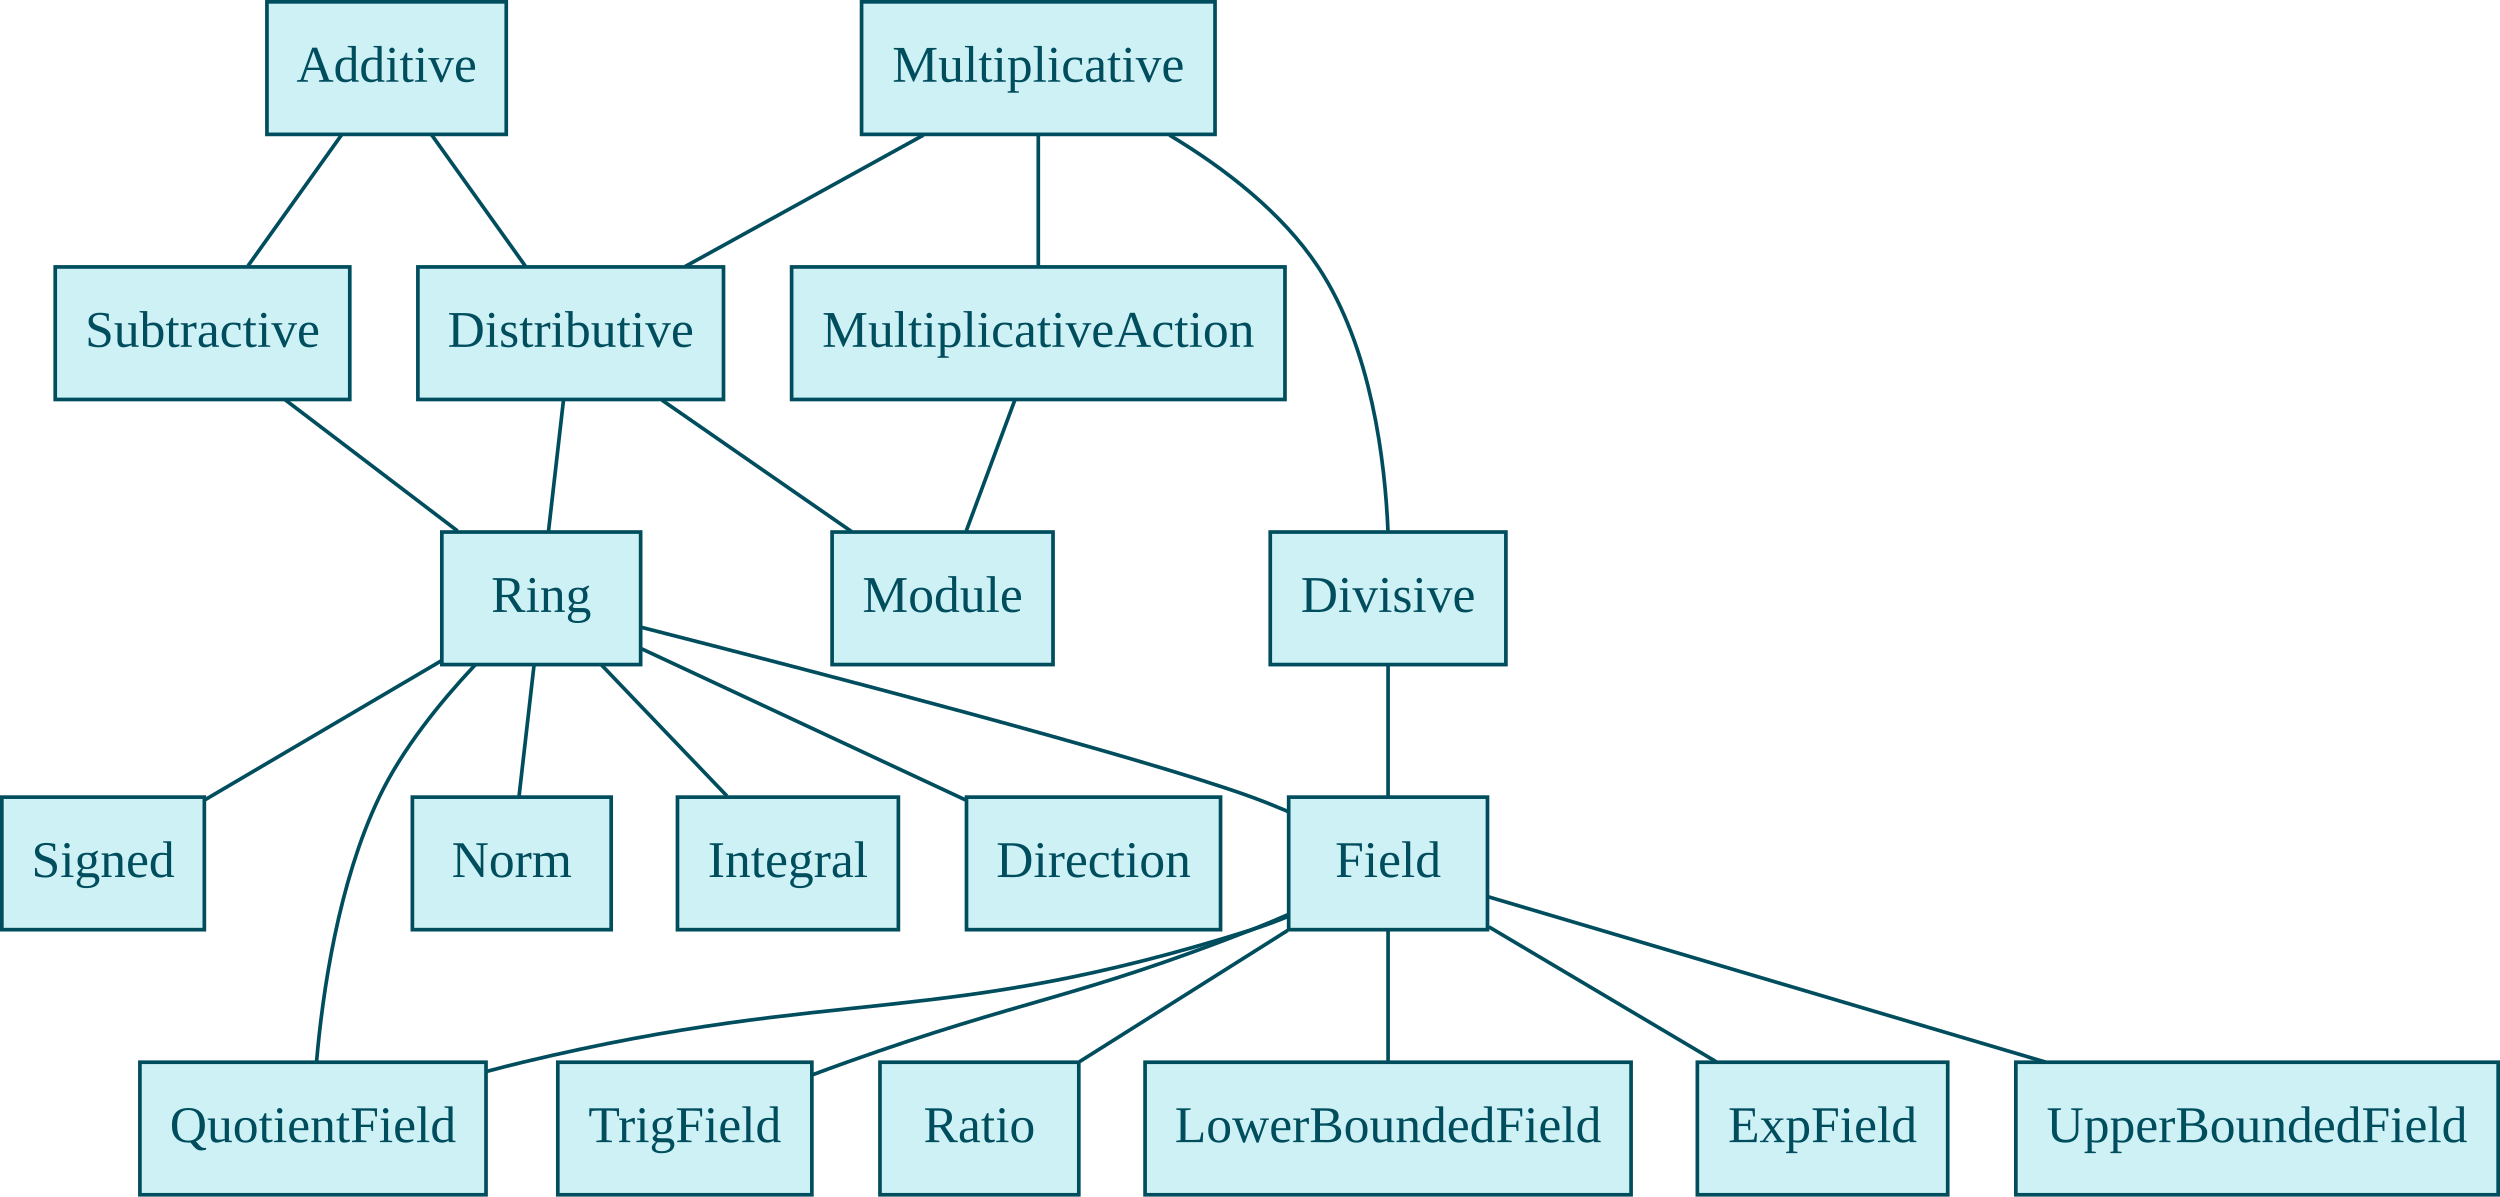
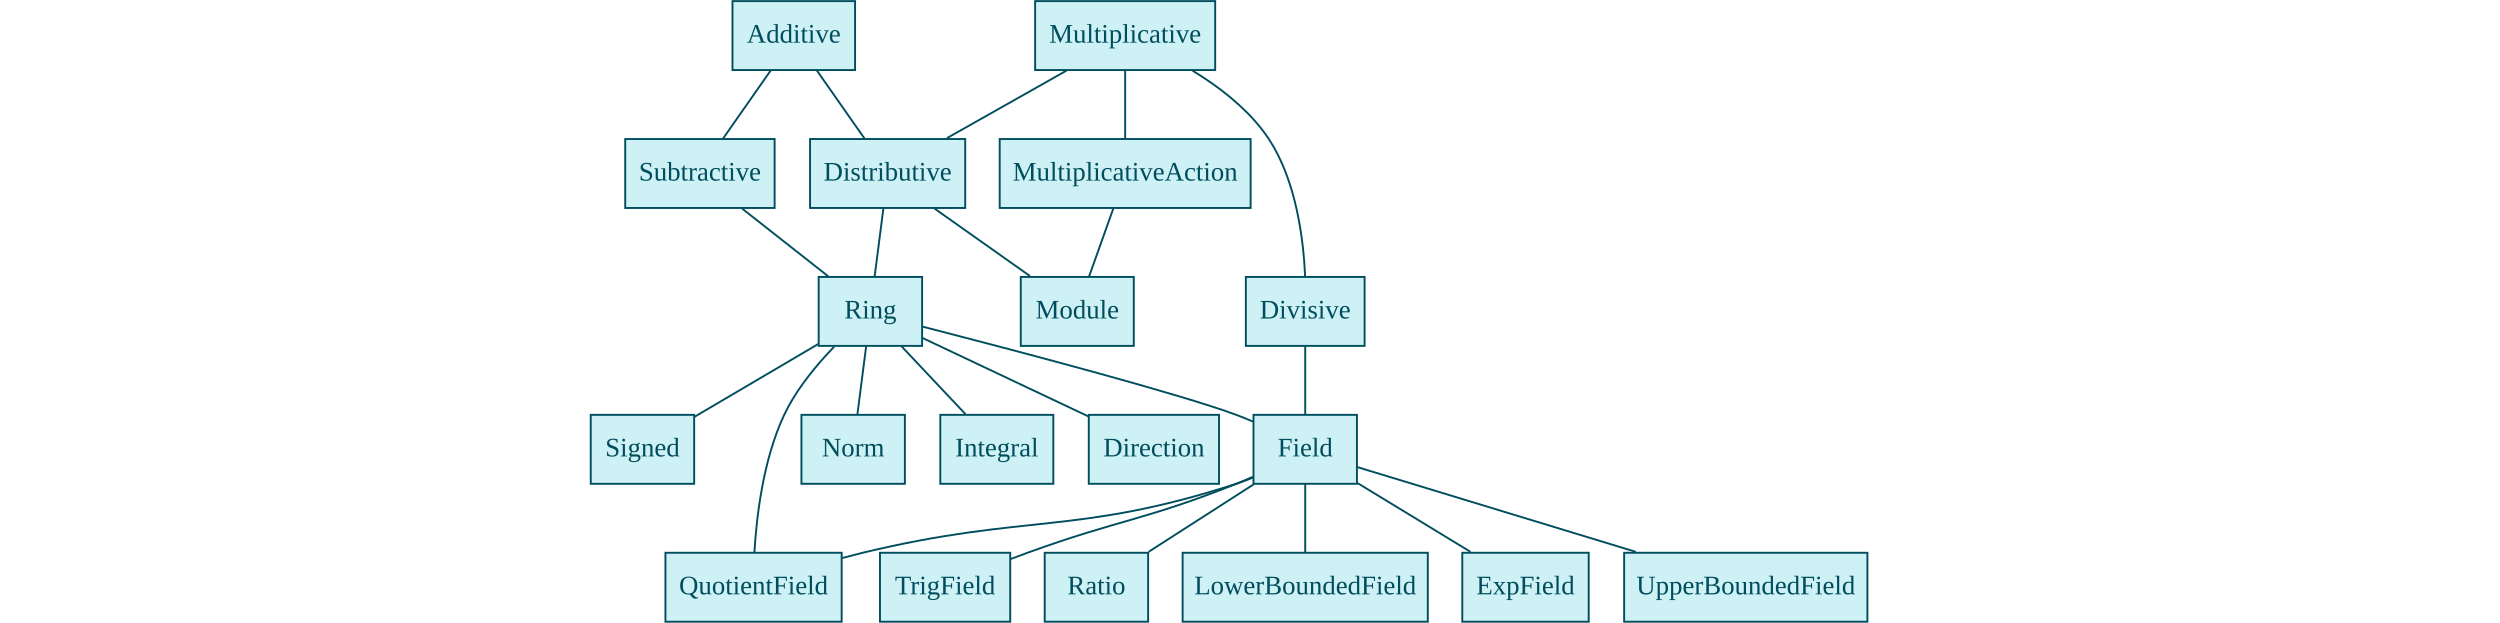
- <svg xmlns="http://www.w3.org/2000/svg" width="1044.613" viewBox="-0.5 -324.5 678.998 325.0" height="500.0">
+ <svg xmlns="http://www.w3.org/2000/svg" height="500" viewBox="-308.4 -324.5 1305.15 325.0" width="2007">
  <style>svg {
  color-scheme: light dark;
}
{
  .canvas g, .title g, .axisbar g, .ticktext g, .tickglyph g, .ticklines g, .legendContent g text {
-     fill: #0d0d0d;
+     fill: rgb(5%, 5%, 5%);
  }
  .ticklines g, .tickglyph g, .legendBorder g {
-     stroke: #0d0d0d;
+     stroke: rgb(5%, 5%, 5%);
  }
  .legendBorder g {
-     fill: #f0f0f0;
+     fill: rgb(94%, 94%, 94%);
  }
}
@media (prefers-color-scheme:dark) {
  .canvas g, .title g, .axisbar g, .ticktext g, .tickglyph g, .ticklines g, .legendContent g text {
-     fill: #f0f0f0;
+     fill: rgb(94%, 94%, 94%);
  }
  .ticklines g, .tickglyph g, .legendBorder g {
-     stroke: #f0f0f0;
+     stroke: rgb(94%, 94%, 94%);
  }
  .legendBorder g {
-     fill: #0d0d0d;
+     fill: rgb(5%, 5%, 5%);
  }
}</style>
  <g class="chart">
    <g class="edges">
-       <g fill="rgb(0%, 0%, 0%)" stroke="rgb(-51%, 30%, 37%)" stroke-width="1.0" fill-opacity="0.0" stroke-opacity="1.0">
-         <path d="M 261.71,-107.24 C 234.99,-119.71 198.59,-136.69 173.91,-148.21 L 173.62,-148.34" />
-       </g>
-       <g fill="rgb(0%, 0%, 0%)" stroke="rgb(-51%, 30%, 37%)" stroke-width="1.0" fill-opacity="0.0" stroke-opacity="1.0">
-         <path d="M 142.14,-252.3 C 134.45,-263.07 124.6,-276.87 116.9,-287.64 L 116.72,-287.9" />
-       </g>
-       <g fill="rgb(0%, 0%, 0%)" stroke="rgb(-51%, 30%, 37%)" stroke-width="1.0" fill-opacity="0.0" stroke-opacity="1.0">
-         <path d="M 185.57,-252.12 C 205.09,-262.89 230.21,-276.73 249.85,-287.56 L 250.31,-287.81" />
-       </g>
-       <g fill="rgb(0%, 0%, 0%)" stroke="rgb(-51%, 30%, 37%)" stroke-width="1.0" fill-opacity="0.0" stroke-opacity="1.0">
-         <path d="M 376.48,-180.16 C 375.69,-199.21 372.01,-230.15 357.5,-252 C 347.61,-266.89 331.99,-278.84 317.47,-287.6 L 317.13,-287.8" />
-       </g>
-       <g fill="rgb(0%, 0%, 0%)" stroke="rgb(-51%, 30%, 37%)" stroke-width="1.0" fill-opacity="0.0" stroke-opacity="1.0">
-         <path d="M 465.63,-36.124 C 446.95,-47.208 422.75,-61.561 404.29,-72.516 L 403.85,-72.774" />
-       </g>
-       <g fill="rgb(0%, 0%, 0%)" stroke="rgb(-51%, 30%, 37%)" stroke-width="1.0" fill-opacity="0.0" stroke-opacity="1.0">
-         <path d="M 376.5,-108.3 C 376.5,-119.07 376.5,-132.87 376.5,-143.64 L 376.5,-143.9" />
-       </g>
-       <g fill="rgb(0%, 0%, 0%)" stroke="rgb(-51%, 30%, 37%)" stroke-width="1.0" fill-opacity="0.0" stroke-opacity="1.0">
-         <path d="M 349.23,-104.13 C 345.98,-105.51 342.69,-106.84 339.5,-108 C 308.87,-119.16 219.46,-142.43 173.89,-154.07 L 173.62,-154.13" />
-       </g>
-       <g fill="rgb(0%, 0%, 0%)" stroke="rgb(-51%, 30%, 37%)" stroke-width="1.0" fill-opacity="0.0" stroke-opacity="1.0">
-         <path d="M 196.94,-108.3 C 186.63,-119.07 173.43,-132.87 163.11,-143.64 L 162.87,-143.9" />
-       </g>
-       <g fill="rgb(0%, 0%, 0%)" stroke="rgb(-51%, 30%, 37%)" stroke-width="1.0" fill-opacity="0.0" stroke-opacity="1.0">
-         <path d="M 376.5,-36.303 C 376.5,-47.069 376.5,-60.866 376.5,-71.642 L 376.5,-71.896" />
-       </g>
-       <g fill="rgb(0%, 0%, 0%)" stroke="rgb(-51%, 30%, 37%)" stroke-width="1.0" fill-opacity="0.0" stroke-opacity="1.0">
-         <path d="M 230.79,-180.12 C 215.26,-190.89 195.29,-204.73 179.67,-215.56 L 179.3,-215.81" />
-       </g>
-       <g fill="rgb(0%, 0%, 0%)" stroke="rgb(-51%, 30%, 37%)" stroke-width="1.0" fill-opacity="0.0" stroke-opacity="1.0">
-         <path d="M 261.93,-180.3 C 265.93,-191.07 271.05,-204.87 275.05,-215.64 L 275.15,-215.9" />
-       </g>
-       <g fill="rgb(0%, 0%, 0%)" stroke="rgb(-51%, 30%, 37%)" stroke-width="1.0" fill-opacity="0.0" stroke-opacity="1.0">
-         <path d="M 281.5,-252.3 C 281.5,-263.07 281.5,-276.87 281.5,-287.64 L 281.5,-287.9" />
-       </g>
-       <g fill="rgb(0%, 0%, 0%)" stroke="rgb(-51%, 30%, 37%)" stroke-width="1.0" fill-opacity="0.0" stroke-opacity="1.0">
-         <path d="M 140.48,-108.3 C 141.71,-119.07 143.28,-132.87 144.52,-143.64 L 144.55,-143.9" />
-       </g>
-       <g fill="rgb(0%, 0%, 0%)" stroke="rgb(-51%, 30%, 37%)" stroke-width="1.0" fill-opacity="0.0" stroke-opacity="1.0">
-         <path d="M 131.67,-33.503 C 134.99,-34.389 138.29,-35.231 141.5,-36.0 C 228.49,-56.813 254.19,-45.118 339.5,-72.0 C 342.64,-72.988 345.85,-74.178 349.02,-75.464 L 349.32,-75.589" />
-       </g>
-       <g fill="rgb(0%, 0%, 0%)" stroke="rgb(-51%, 30%, 37%)" stroke-width="1.0" fill-opacity="0.0" stroke-opacity="1.0">
-         <path d="M 85.48,-36.185 C 87.094,-54.712 91.343,-84.678 102.5,-108 C 108.8,-121.17 119.1,-133.83 128.14,-143.47 L 128.57,-143.93" />
-       </g>
-       <g fill="rgb(0%, 0%, 0%)" stroke="rgb(-51%, 30%, 37%)" stroke-width="1.0" fill-opacity="0.0" stroke-opacity="1.0">
-         <path d="M 292.65,-36.124 C 309.72,-46.887 331.67,-60.732 348.84,-71.555 L 349.24,-71.81" />
-       </g>
-       <g fill="rgb(0%, 0%, 0%)" stroke="rgb(-51%, 30%, 37%)" stroke-width="1.0" fill-opacity="0.0" stroke-opacity="1.0">
-         <path d="M 148.48,-180.3 C 149.71,-191.07 151.28,-204.87 152.52,-215.64 L 152.55,-215.9" />
-       </g>
-       <g fill="rgb(0%, 0%, 0%)" stroke="rgb(-51%, 30%, 37%)" stroke-width="1.0" fill-opacity="0.0" stroke-opacity="1.0">
-         <path d="M 123.76,-180.3 C 109.61,-191.07 91.476,-204.87 77.314,-215.64 L 76.98,-215.9" />
-       </g>
-       <g fill="rgb(0%, 0%, 0%)" stroke="rgb(-51%, 30%, 37%)" stroke-width="1.0" fill-opacity="0.0" stroke-opacity="1.0">
-         <path d="M 55.1,-107.24 C 74.311,-118.54 99.821,-133.54 119.01,-144.83 L 119.46,-145.09" />
-       </g>
-       <g fill="rgb(0%, 0%, 0%)" stroke="rgb(-51%, 30%, 37%)" stroke-width="1.0" fill-opacity="0.0" stroke-opacity="1.0">
-         <path d="M 66.86,-252.3 C 74.549,-263.07 84.404,-276.87 92.101,-287.64 L 92.283,-287.9" />
-       </g>
-       <g fill="rgb(0%, 0%, 0%)" stroke="rgb(-51%, 30%, 37%)" stroke-width="1.0" fill-opacity="0.0" stroke-opacity="1.0">
-         <path d="M 220.02,-32.535 C 223.22,-33.729 226.41,-34.9 229.5,-36.0 C 277.95,-53.275 291.61,-53.231 339.5,-72.0 C 342.56,-73.199 345.73,-74.524 348.87,-75.889 L 349.17,-76.021" />
-       </g>
-       <g fill="rgb(0%, 0%, 0%)" stroke="rgb(-51%, 30%, 37%)" stroke-width="1.0" fill-opacity="0.0" stroke-opacity="1.0">
-         <path d="M 555.07,-36.034 C 507.09,-50.264 440.79,-69.93 403.97,-80.854 L 403.53,-80.982" />
+       <g fill="rgb(0%, 0%, 0%)" fill-opacity="0" stroke="rgb(-51%, 30%, 37%)" stroke-opacity="1.0" stroke-width="1.0">
+         <path d="M 259.67,-107.24 C 235.33,-118.75 202.84,-134.12 178.83,-145.47 L 173.23,-148.12" />
+       </g>
+       <g fill="rgb(0%, 0%, 0%)" fill-opacity="0" stroke="rgb(-51%, 30%, 37%)" stroke-opacity="1.0" stroke-width="1.0">
+         <path d="M 142.89,-252.3 C 136.48,-261.46 128.54,-272.81 121.66,-282.62 L 117.97,-287.9" />
+       </g>
+       <g fill="rgb(0%, 0%, 0%)" fill-opacity="0" stroke="rgb(-51%, 30%, 37%)" stroke-opacity="1.0" stroke-width="1.0">
+         <path d="M 185.97,-252.48 C 203.26,-262.25 224.89,-274.46 242.95,-284.65 L 248.42,-287.74" />
+       </g>
+       <g fill="rgb(0%, 0%, 0%)" fill-opacity="0" stroke="rgb(-51%, 30%, 37%)" stroke-opacity="1.0" stroke-width="1.0">
+         <path d="M 372.94,-180.49 C 372.1,-199.56 368.35,-230.24 354,-252 C 345.4,-265.04 332.39,-275.87 319.61,-284.26 L 314.16,-287.71" />
+       </g>
+       <g fill="rgb(0%, 0%, 0%)" fill-opacity="0" stroke="rgb(-51%, 30%, 37%)" stroke-opacity="1.0" stroke-width="1.0">
+         <path d="M 459.28,-36.483 C 442.88,-46.465 422.27,-59.009 405.31,-69.333 L 400.17,-72.461" />
+       </g>
+       <g fill="rgb(0%, 0%, 0%)" fill-opacity="0" stroke="rgb(-51%, 30%, 37%)" stroke-opacity="1.0" stroke-width="1.0">
+         <path d="M 373.0,-108.3 C 373.0,-117.12 373.0,-127.97 373.0,-137.53 L 373.0,-143.9" />
+       </g>
+       <g fill="rgb(0%, 0%, 0%)" fill-opacity="0" stroke="rgb(-51%, 30%, 37%)" stroke-opacity="1.0" stroke-width="1.0">
+         <path d="M 345.69,-104.49 C 342.78,-105.74 339.85,-106.94 337.0,-108 C 308.06,-118.76 225.85,-140.48 179.26,-152.5 L 173.21,-154.06" />
+       </g>
+       <g fill="rgb(0%, 0%, 0%)" fill-opacity="0" stroke="rgb(-51%, 30%, 37%)" stroke-opacity="1.0" stroke-width="1.0">
+         <path d="M 195.69,-108.3 C 186.89,-117.63 175.96,-129.23 166.59,-139.17 L 162.13,-143.9" />
+       </g>
+       <g fill="rgb(0%, 0%, 0%)" fill-opacity="0" stroke="rgb(-51%, 30%, 37%)" stroke-opacity="1.0" stroke-width="1.0">
+         <path d="M 373.0,-36.303 C 373.0,-45.119 373.0,-55.968 373.0,-65.526 L 373.0,-71.896" />
+       </g>
+       <g fill="rgb(0%, 0%, 0%)" fill-opacity="0" stroke="rgb(-51%, 30%, 37%)" stroke-opacity="1.0" stroke-width="1.0">
+         <path d="M 229.27,-180.48 C 215.71,-190.08 198.79,-202.04 184.53,-212.12 L 179.41,-215.74" />
+       </g>
+       <g fill="rgb(0%, 0%, 0%)" fill-opacity="0" stroke="rgb(-51%, 30%, 37%)" stroke-opacity="1.0" stroke-width="1.0">
+         <path d="M 260.18,-180.3 C 263.36,-189.2 267.28,-200.18 270.71,-209.8 L 272.89,-215.9" />
+       </g>
+       <g fill="rgb(0%, 0%, 0%)" fill-opacity="0" stroke="rgb(-51%, 30%, 37%)" stroke-opacity="1.0" stroke-width="1.0">
+         <path d="M 279.0,-252.3 C 279.0,-261.12 279.0,-271.97 279.0,-281.53 L 279.0,-287.9" />
+       </g>
+       <g fill="rgb(0%, 0%, 0%)" fill-opacity="0" stroke="rgb(-51%, 30%, 37%)" stroke-opacity="1.0" stroke-width="1.0">
+         <path d="M 139.22,-108.3 C 140.36,-117.12 141.75,-127.97 142.98,-137.53 L 143.8,-143.9" />
+       </g>
+       <g fill="rgb(0%, 0%, 0%)" fill-opacity="0" stroke="rgb(-51%, 30%, 37%)" stroke-opacity="1.0" stroke-width="1.0">
+         <path d="M 131.24,-33.243 C 134.87,-34.222 138.49,-35.154 142.0,-36.0 C 227.68,-56.624 253.12,-44.958 337.0,-72.0 C 337.9,-72.292 338.82,-72.601 339.73,-72.925 L 345.78,-75.254" />
+       </g>
+       <g fill="rgb(0%, 0%, 0%)" fill-opacity="0" stroke="rgb(-51%, 30%, 37%)" stroke-opacity="1.0" stroke-width="1.0">
+         <path d="M 85.457,-36.2 C 86.536,-54.739 90.012,-84.716 101.0,-108 C 106.3,-119.24 114.62,-130.01 122.66,-138.87 L 127.08,-143.58" />
+       </g>
+       <g fill="rgb(0%, 0%, 0%)" fill-opacity="0" stroke="rgb(-51%, 30%, 37%)" stroke-opacity="1.0" stroke-width="1.0">
+         <path d="M 291.22,-36.483 C 306.29,-46.161 325.11,-58.246 340.9,-68.383 L 346.12,-71.739" />
+       </g>
+       <g fill="rgb(0%, 0%, 0%)" fill-opacity="0" stroke="rgb(-51%, 30%, 37%)" stroke-opacity="1.0" stroke-width="1.0">
+         <path d="M 148.22,-180.3 C 149.36,-189.12 150.75,-199.97 151.98,-209.53 L 152.8,-215.9" />
+       </g>
+       <g fill="rgb(0%, 0%, 0%)" fill-opacity="0" stroke="rgb(-51%, 30%, 37%)" stroke-opacity="1.0" stroke-width="1.0">
+         <path d="M 124,-180.3 C 111.91,-189.81 96.818,-201.68 84.019,-211.75 L 79.055,-215.65" />
+       </g>
+       <g fill="rgb(0%, 0%, 0%)" fill-opacity="0" stroke="rgb(-51%, 30%, 37%)" stroke-opacity="1.0" stroke-width="1.0">
+         <path d="M 54.301,-107.06 C 71.837,-117.37 94.714,-130.83 113.23,-141.72 L 118.83,-145.02" />
+       </g>
+       <g fill="rgb(0%, 0%, 0%)" fill-opacity="0" stroke="rgb(-51%, 30%, 37%)" stroke-opacity="1.0" stroke-width="1.0">
+         <path d="M 69.112,-252.3 C 75.521,-261.46 83.464,-272.81 90.336,-282.62 L 94.027,-287.9" />
+       </g>
+       <g fill="rgb(0%, 0%, 0%)" fill-opacity="0" stroke="rgb(-51%, 30%, 37%)" stroke-opacity="1.0" stroke-width="1.0">
+         <path d="M 219.2,-32.726 C 222.17,-33.855 225.13,-34.96 228.0,-36.0 C 275.96,-53.386 289.62,-53.072 337.0,-72.0 C 337.88,-72.353 338.77,-72.716 339.67,-73.089 L 345.64,-75.655" />
+       </g>
+       <g fill="rgb(0%, 0%, 0%)" fill-opacity="0" stroke="rgb(-51%, 30%, 37%)" stroke-opacity="1.0" stroke-width="1.0">
+         <path d="M 545.55,-36.483 C 501.66,-49.843 442.69,-67.791 406.29,-78.867 L 400.21,-80.718" />
      </g>
    </g>
    <g class="shapes">
-       <g fill="rgb(2%, 73%, 80%)" stroke="rgb(-51%, 30%, 37%)" stroke-width="1.0" fill-opacity="0.2" stroke-opacity="1.0">
-         <rect x="72" width="65" y="-324.0" height="36.0" />
-       </g>
-       <g fill="rgb(2%, 73%, 80%)" stroke="rgb(-51%, 30%, 37%)" stroke-width="1.0" fill-opacity="0.2" stroke-opacity="1.0">
-         <rect x="262" width="69" y="-108.0" height="36.0" />
-       </g>
-       <g fill="rgb(2%, 73%, 80%)" stroke="rgb(-51%, 30%, 37%)" stroke-width="1.0" fill-opacity="0.2" stroke-opacity="1.0">
-         <rect x="112.999" width="83.002" y="-252.0" height="36.0" />
-       </g>
-       <g fill="rgb(2%, 73%, 80%)" stroke="rgb(-51%, 30%, 37%)" stroke-width="1.0" fill-opacity="0.2" stroke-opacity="1.0">
-         <rect x="344.5" width="64" y="-180.0" height="36.0" />
-       </g>
-       <g fill="rgb(2%, 73%, 80%)" stroke="rgb(-51%, 30%, 37%)" stroke-width="1.0" fill-opacity="0.2" stroke-opacity="1.0">
-         <rect x="460.5" width="68" y="-36.0" height="36.0" />
-       </g>
-       <g fill="rgb(2%, 73%, 80%)" stroke="rgb(-51%, 30%, 37%)" stroke-width="1.0" fill-opacity="0.2" stroke-opacity="1.0">
-         <rect x="349.5" width="54.0" y="-108.0" height="36.0" />
-       </g>
-       <g fill="rgb(2%, 73%, 80%)" stroke="rgb(-51%, 30%, 37%)" stroke-width="1.0" fill-opacity="0.2" stroke-opacity="1.0">
-         <rect x="183.5" width="60" y="-108.0" height="36.0" />
-       </g>
-       <g fill="rgb(2%, 73%, 80%)" stroke="rgb(-51%, 30%, 37%)" stroke-width="1.0" fill-opacity="0.2" stroke-opacity="1.0">
-         <rect x="310.501" width="131.998" y="-36.0" height="36.0" />
-       </g>
-       <g fill="rgb(2%, 73%, 80%)" stroke="rgb(-51%, 30%, 37%)" stroke-width="1.0" fill-opacity="0.2" stroke-opacity="1.0">
-         <rect x="225.5" width="60" y="-180.0" height="36.0" />
-       </g>
-       <g fill="rgb(2%, 73%, 80%)" stroke="rgb(-51%, 30%, 37%)" stroke-width="1.0" fill-opacity="0.2" stroke-opacity="1.0">
-         <rect x="233.501" width="95.998" y="-324.0" height="36.0" />
-       </g>
-       <g fill="rgb(2%, 73%, 80%)" stroke="rgb(-51%, 30%, 37%)" stroke-width="1.0" fill-opacity="0.2" stroke-opacity="1.0">
-         <rect x="214.5" width="133.999" y="-252.0" height="36.0" />
-       </g>
-       <g fill="rgb(2%, 73%, 80%)" stroke="rgb(-51%, 30%, 37%)" stroke-width="1.0" fill-opacity="0.2" stroke-opacity="1.0">
-         <rect x="111.5" width="54.0" y="-108.0" height="36.0" />
-       </g>
-       <g fill="rgb(2%, 73%, 80%)" stroke="rgb(-51%, 30%, 37%)" stroke-width="1.0" fill-opacity="0.2" stroke-opacity="1.0">
-         <rect x="37.498" width="94.003" y="-36.0" height="36.0" />
-       </g>
-       <g fill="rgb(2%, 73%, 80%)" stroke="rgb(-51%, 30%, 37%)" stroke-width="1.0" fill-opacity="0.2" stroke-opacity="1.0">
-         <rect x="238.5" width="54.0" y="-36.0" height="36.0" />
-       </g>
-       <g fill="rgb(2%, 73%, 80%)" stroke="rgb(-51%, 30%, 37%)" stroke-width="1.0" fill-opacity="0.2" stroke-opacity="1.0">
-         <rect x="119.5" width="54.0" y="-180.0" height="36.0" />
-       </g>
-       <g fill="rgb(2%, 73%, 80%)" stroke="rgb(-51%, 30%, 37%)" stroke-width="1.0" fill-opacity="0.2" stroke-opacity="1.0">
-         <rect x="-3.999999999848569e-5" width="55" y="-108.0" height="36.0" />
-       </g>
-       <g fill="rgb(2%, 73%, 80%)" stroke="rgb(-51%, 30%, 37%)" stroke-width="1.0" fill-opacity="0.2" stroke-opacity="1.0">
-         <rect x="14.5" width="79.999" y="-252.0" height="36.0" />
-       </g>
-       <g fill="rgb(2%, 73%, 80%)" stroke="rgb(-51%, 30%, 37%)" stroke-width="1.0" fill-opacity="0.2" stroke-opacity="1.0">
-         <rect x="151" width="69" y="-36.0" height="36.0" />
-       </g>
-       <g fill="rgb(2%, 73%, 80%)" stroke="rgb(-51%, 30%, 37%)" stroke-width="1.0" fill-opacity="0.2" stroke-opacity="1.0">
-         <rect x="547.002" width="130.997" y="-36.0" height="36.0" />
+       <g fill="rgb(2%, 73%, 80%)" fill-opacity="0.2" stroke="rgb(-51%, 30%, 37%)" stroke-opacity="1.0" stroke-width="1.0">
+         <rect height="36.0" width="64" x="74" y="-324.0" />
+       </g>
+       <g fill="rgb(2%, 73%, 80%)" fill-opacity="0.2" stroke="rgb(-51%, 30%, 37%)" stroke-opacity="1.0" stroke-width="1.0">
+         <rect height="36.0" width="68" x="260" y="-108.0" />
+       </g>
+       <g fill="rgb(2%, 73%, 80%)" fill-opacity="0.2" stroke="rgb(-51%, 30%, 37%)" stroke-opacity="1.0" stroke-width="1.0">
+         <rect height="36.0" width="81.0" x="114.5" y="-252.0" />
+       </g>
+       <g fill="rgb(2%, 73%, 80%)" fill-opacity="0.2" stroke="rgb(-51%, 30%, 37%)" stroke-opacity="1.0" stroke-width="1.0">
+         <rect height="36.0" width="62" x="342" y="-180.0" />
+       </g>
+       <g fill="rgb(2%, 73%, 80%)" fill-opacity="0.2" stroke="rgb(-51%, 30%, 37%)" stroke-opacity="1.0" stroke-width="1.0">
+         <rect height="36.0" width="66" x="455" y="-36.0" />
+       </g>
+       <g fill="rgb(2%, 73%, 80%)" fill-opacity="0.2" stroke="rgb(-51%, 30%, 37%)" stroke-opacity="1.0" stroke-width="1.0">
+         <rect height="36.0" width="54.0" x="346.0" y="-108.0" />
+       </g>
+       <g fill="rgb(2%, 73%, 80%)" fill-opacity="0.2" stroke="rgb(-51%, 30%, 37%)" stroke-opacity="1.0" stroke-width="1.0">
+         <rect height="36.0" width="59" x="182.5" y="-108.0" />
+       </g>
+       <g fill="rgb(2%, 73%, 80%)" fill-opacity="0.2" stroke="rgb(-51%, 30%, 37%)" stroke-opacity="1.0" stroke-width="1.0">
+         <rect height="36.0" width="128.002" x="308.999" y="-36.0" />
+       </g>
+       <g fill="rgb(2%, 73%, 80%)" fill-opacity="0.2" stroke="rgb(-51%, 30%, 37%)" stroke-opacity="1.0" stroke-width="1.0">
+         <rect height="36.0" width="59" x="224.5" y="-180.0" />
+       </g>
+       <g fill="rgb(2%, 73%, 80%)" fill-opacity="0.2" stroke="rgb(-51%, 30%, 37%)" stroke-opacity="1.0" stroke-width="1.0">
+         <rect height="36.0" width="94.003" x="231.998" y="-324.0" />
+       </g>
+       <g fill="rgb(2%, 73%, 80%)" fill-opacity="0.2" stroke="rgb(-51%, 30%, 37%)" stroke-opacity="1.0" stroke-width="1.0">
+         <rect height="36.0" width="130.997" x="213.502" y="-252.0" />
+       </g>
+       <g fill="rgb(2%, 73%, 80%)" fill-opacity="0.2" stroke="rgb(-51%, 30%, 37%)" stroke-opacity="1.0" stroke-width="1.0">
+         <rect height="36.0" width="54.0" x="110.0" y="-108.0" />
+       </g>
+       <g fill="rgb(2%, 73%, 80%)" fill-opacity="0.2" stroke="rgb(-51%, 30%, 37%)" stroke-opacity="1.0" stroke-width="1.0">
+         <rect height="36.0" width="92.002" x="38.999" y="-36.0" />
+       </g>
+       <g fill="rgb(2%, 73%, 80%)" fill-opacity="0.2" stroke="rgb(-51%, 30%, 37%)" stroke-opacity="1.0" stroke-width="1.0">
+         <rect height="36.0" width="54.0" x="237.0" y="-36.0" />
+       </g>
+       <g fill="rgb(2%, 73%, 80%)" fill-opacity="0.2" stroke="rgb(-51%, 30%, 37%)" stroke-opacity="1.0" stroke-width="1.0">
+         <rect height="36.0" width="54.0" x="119.0" y="-180.0" />
+       </g>
+       <g fill="rgb(2%, 73%, 80%)" fill-opacity="0.2" stroke="rgb(-51%, 30%, 37%)" stroke-opacity="1.0" stroke-width="1.0">
+         <rect height="36.0" width="54.0" x="0" y="-108.0" />
+       </g>
+       <g fill="rgb(2%, 73%, 80%)" fill-opacity="0.2" stroke="rgb(-51%, 30%, 37%)" stroke-opacity="1.0" stroke-width="1.0">
+         <rect height="36.0" width="77.998" x="18.001" y="-252.0" />
+       </g>
+       <g fill="rgb(2%, 73%, 80%)" fill-opacity="0.2" stroke="rgb(-51%, 30%, 37%)" stroke-opacity="1.0" stroke-width="1.0">
+         <rect height="36.0" width="68" x="151" y="-36.0" />
+       </g>
+       <g fill="rgb(2%, 73%, 80%)" fill-opacity="0.2" stroke="rgb(-51%, 30%, 37%)" stroke-opacity="1.0" stroke-width="1.0">
+         <rect height="36.0" width="127.001" x="539.5" y="-36.0" />
      </g>
    </g>
    <g class="labels">
-       <g fill="rgb(-51%, 30%, 37%)" stroke="none" stroke-width="0.0" font-size="14.0" fill-opacity="1.0" text-anchor="middle">
-         <text x="104.5" y="-302.3">
-           <a href="https://hackage.haskell.org/package/numhask/docs/NumHask-Algebra-Additive.html#t:Additive">Additive</a>
-         </text>
-         <text x="296.5" y="-86.3">
-           <a href="https://hackage.haskell.org/package/numhask/docs/NumHask-Algebra-Metric.html#t:Direction">Direction</a>
-         </text>
-         <text x="154.5" y="-230.3">
-           <a href="https://hackage.haskell.org/package/numhask/docs/NumHask-Algebra-Distributive.html#t:Distributive">Distributive</a>
-         </text>
-         <text x="376.5" y="-158.3">
-           <a href="https://hackage.haskell.org/package/numhask/docs/NumHask-Algebra-Multiplicative.html#t:Divisive">Divisive</a>
-         </text>
-         <text x="494.5" y="-14.3">
-           <a href="https://hackage.haskell.org/package/numhask/docs/NumHask-Algebra-Field.html#t:ExpField">ExpField</a>
-         </text>
-         <text x="376.5" y="-86.3">
-           <a href="https://hackage.haskell.org/package/numhask/docs/NumHask-Algebra-Field.html#t:Field">Field</a>
-         </text>
-         <text x="213.5" y="-86.3">
-           <a href="https://hackage.haskell.org/package/numhask/docs/NumHask-Data-Integral.html#t:Integral">Integral</a>
-         </text>
-         <text x="376.5" y="-14.3">
-           <a href="https://hackage.haskell.org/package/numhask/docs/NumHask-Algebra-Field.html#t:LowerBoundedField">LowerBoundedField</a>
-         </text>
-         <text x="255.5" y="-158.3">
-           <a href="https://hackage.haskell.org/package/numhask/docs/NumHask-Algebra-Module.html#t:Module">Module</a>
-         </text>
-         <text x="281.5" y="-302.3">
-           <a href="https://hackage.haskell.org/package/numhask/docs/NumHask-Algebra-Multiplicative.html#t:Multiplicative">Multiplicative</a>
-         </text>
-         <text x="281.5" y="-230.3">
-           <a href="https://hackage.haskell.org/package/numhask/docs/NumHask-Algebra-Module.html#t:MultiplicativeAction">MultiplicativeAction</a>
-         </text>
-         <text x="138.5" y="-86.3">
-           <a href="https://hackage.haskell.org/package/numhask/docs/NumHask-Algebra-Metric.html#t:Norm">Norm</a>
-         </text>
-         <text x="84.5" y="-14.3">
-           <a href="https://hackage.haskell.org/package/numhask/docs/NumHask-Algebra-Field.html#t:QuotientField">QuotientField</a>
-         </text>
-         <text x="265.5" y="-14.3">
-           <a href="https://hackage.haskell.org/package/numhask/docs/NumHask-Data-Rational.html#t:Ratio">Ratio</a>
-         </text>
-         <text x="146.5" y="-158.3">
-           <a href="https://hackage.haskell.org/package/numhask/docs/NumHask-Algebra-Ring.html#t:Ring">Ring</a>
-         </text>
-         <text x="27.5" y="-86.3">
-           <a href="https://hackage.haskell.org/package/numhask/docs/NumHask-Algebra-Metric.html#t:Signed">Signed</a>
-         </text>
-         <text x="54.5" y="-230.3">
-           <a href="https://hackage.haskell.org/package/numhask/docs/NumHask-Algebra-Additive.html#t:Subtractive">Subtractive</a>
-         </text>
-         <text x="185.5" y="-14.3">
-           <a href="https://hackage.haskell.org/package/numhask/docs/NumHask-Algebra-Field.html#t:TrigField">TrigField</a>
-         </text>
-         <text x="612.5" y="-14.3">
-           <a href="https://hackage.haskell.org/package/numhask/docs/NumHask-Algebra-Field.html#t:UpperBoundedField">UpperBoundedField</a>
+       <g fill="rgb(-51%, 30%, 37%)" fill-opacity="1.0" font-size="14.0" stroke="none" stroke-width="0.0" text-anchor="middle">
+         <text x="106" y="-302.3">
+           <a href="https://hackage.haskell.org/package/numhask/docs/NumHask-Algebra-Additive.html:Additive">Additive</a>
+         </text>
+         <text x="294.0" y="-86.3">
+           <a href="https://hackage.haskell.org/package/numhask/docs/NumHask-Algebra-Metric.html:Direction">Direction</a>
+         </text>
+         <text x="155.0" y="-230.3">
+           <a href="https://hackage.haskell.org/package/numhask/docs/NumHask-Algebra-Distributive.html:Distributive">Distributive</a>
+         </text>
+         <text x="373.0" y="-158.3">
+           <a href="https://hackage.haskell.org/package/numhask/docs/NumHask-Algebra-Multiplicative.html:Divisive">Divisive</a>
+         </text>
+         <text x="488.0" y="-14.3">
+           <a href="https://hackage.haskell.org/package/numhask/docs/NumHask-Algebra-Field.html:ExpField">ExpField</a>
+         </text>
+         <text x="373.0" y="-86.3">
+           <a href="https://hackage.haskell.org/package/numhask/docs/NumHask-Algebra-Field.html:Field">Field</a>
+         </text>
+         <text x="212" y="-86.3">
+           <a href="https://hackage.haskell.org/package/numhask/docs/NumHask-Data-Integral.html:Integral">Integral</a>
+         </text>
+         <text x="373.0" y="-14.3">
+           <a href="https://hackage.haskell.org/package/numhask/docs/NumHask-Algebra-Field.html:LowerBoundedField">LowerBoundedField</a>
+         </text>
+         <text x="254.0" y="-158.3">
+           <a href="https://hackage.haskell.org/package/numhask/docs/NumHask-Algebra-Module.html:Module">Module</a>
+         </text>
+         <text x="279.0" y="-302.3">
+           <a href="https://hackage.haskell.org/package/numhask/docs/NumHask-Algebra-Multiplicative.html:Multiplicative">Multiplicative</a>
+         </text>
+         <text x="279.0" y="-230.3">
+           <a href="https://hackage.haskell.org/package/numhask/docs/NumHask-Algebra-Module.html:MultiplicativeAction">MultiplicativeAction</a>
+         </text>
+         <text x="137.0" y="-86.3">
+           <a href="https://hackage.haskell.org/package/numhask/docs/NumHask-Algebra-Metric.html:Norm">Norm</a>
+         </text>
+         <text x="85.0" y="-14.3">
+           <a href="https://hackage.haskell.org/package/numhask/docs/NumHask-Algebra-Field.html:QuotientField">QuotientField</a>
+         </text>
+         <text x="264.0" y="-14.3">
+           <a href="https://hackage.haskell.org/package/numhask/docs/NumHask-Data-Rational.html:Ratio">Ratio</a>
+         </text>
+         <text x="146.0" y="-158.3">
+           <a href="https://hackage.haskell.org/package/numhask/docs/NumHask-Algebra-Ring.html:Ring">Ring</a>
+         </text>
+         <text x="27.0" y="-86.3">
+           <a href="https://hackage.haskell.org/package/numhask/docs/NumHask-Algebra-Metric.html:Signed">Signed</a>
+         </text>
+         <text x="57.0" y="-230.3">
+           <a href="https://hackage.haskell.org/package/numhask/docs/NumHask-Algebra-Additive.html:Subtractive">Subtractive</a>
+         </text>
+         <text x="185" y="-14.3">
+           <a href="https://hackage.haskell.org/package/numhask/docs/NumHask-Algebra-Field.html:TrigField">TrigField</a>
+         </text>
+         <text x="603.0" y="-14.3">
+           <a href="https://hackage.haskell.org/package/numhask/docs/NumHask-Algebra-Field.html:UpperBoundedField">UpperBoundedField</a>
        </text>
      </g>
    </g>
  </g>
  <g class="hud" />
</svg>
